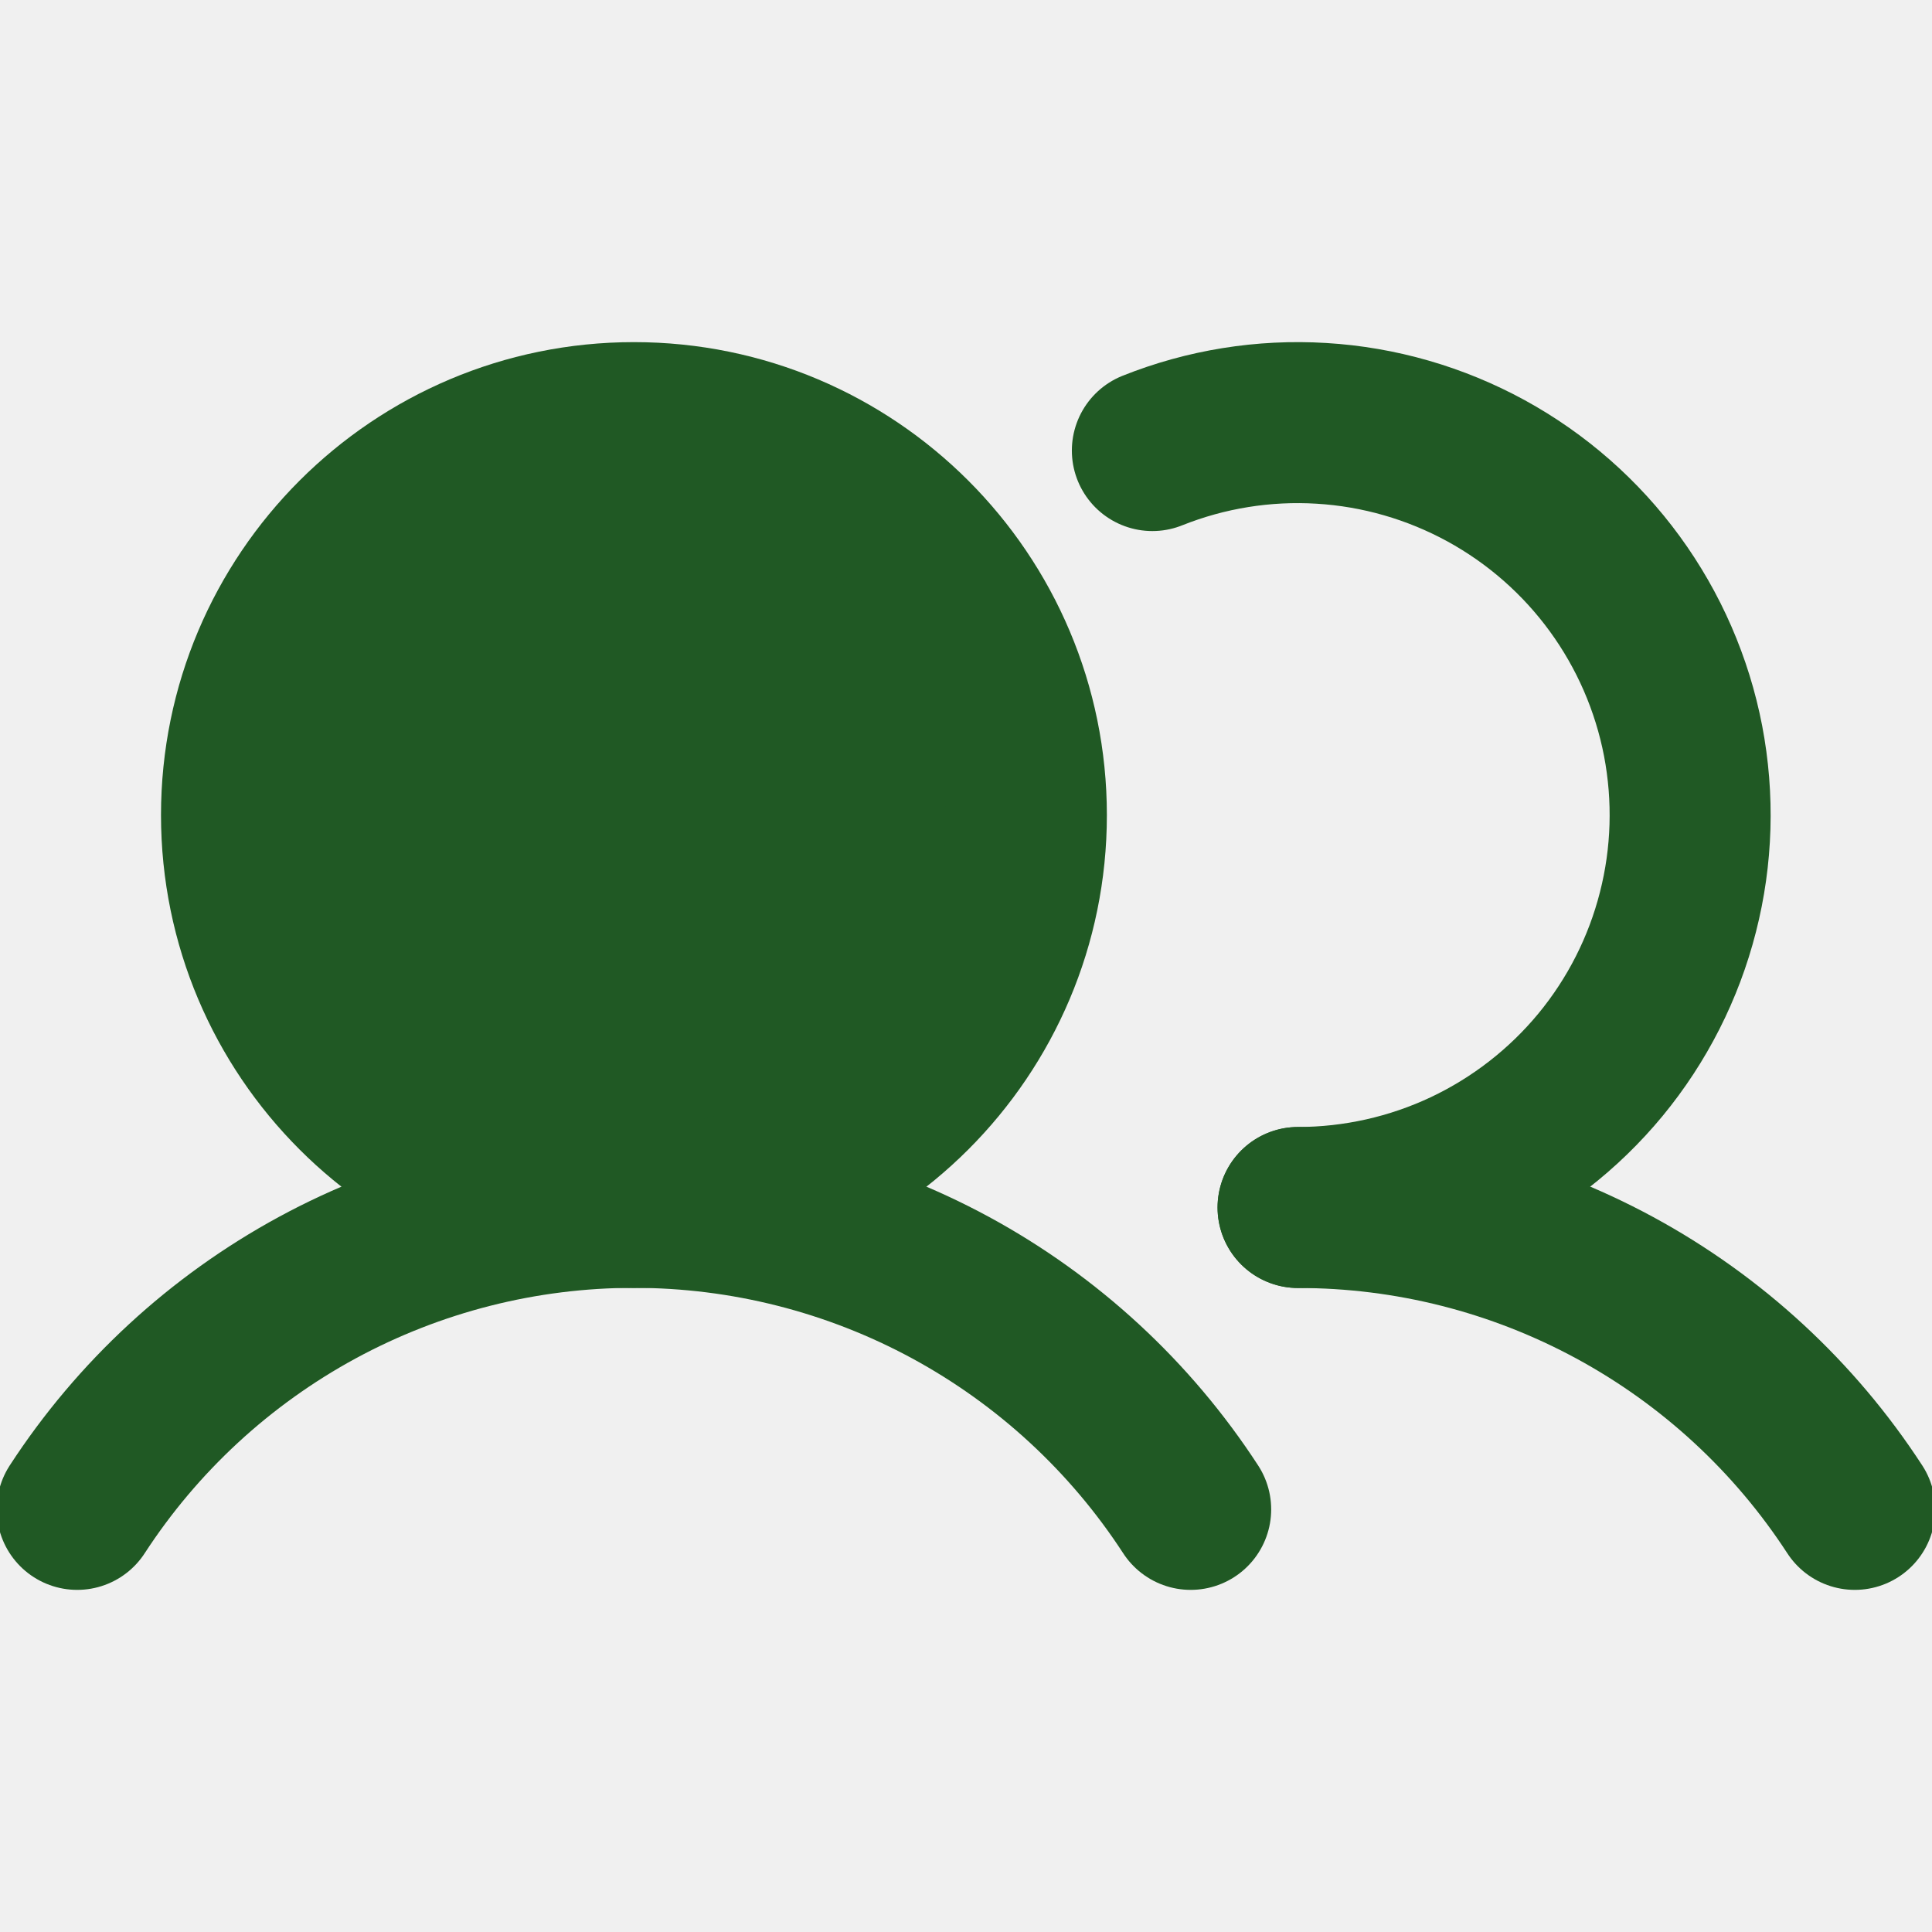
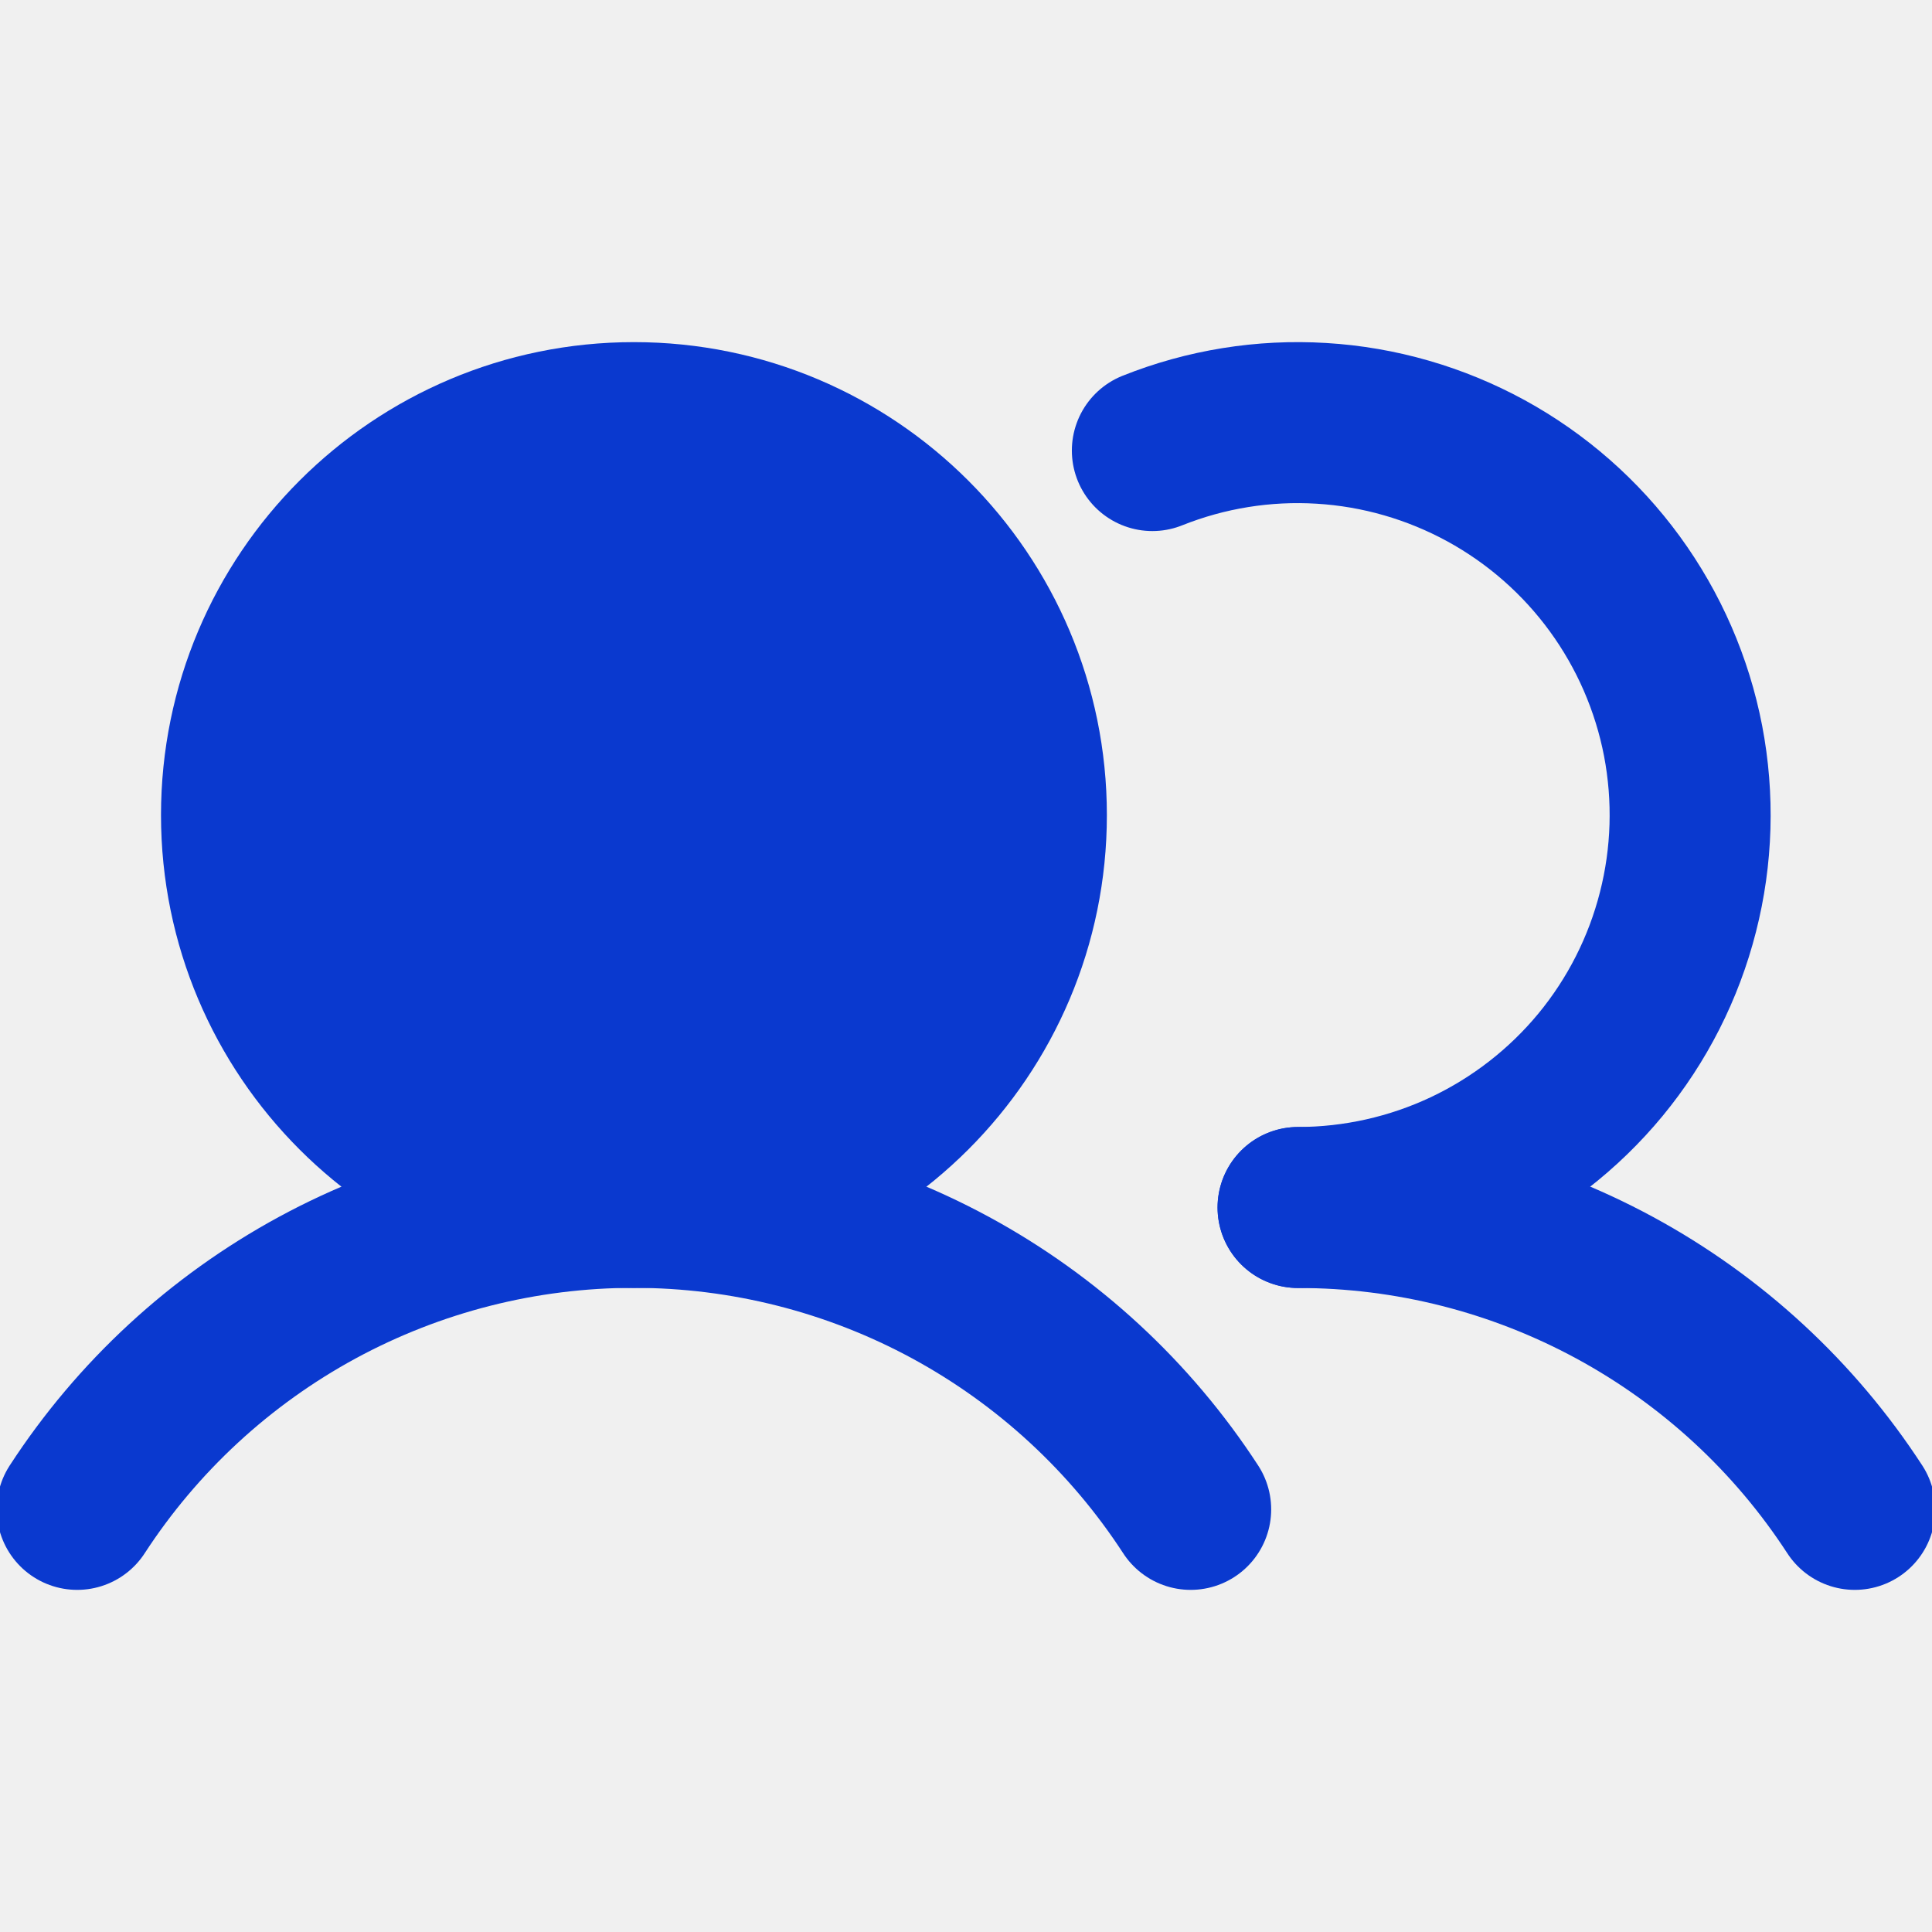
<svg xmlns="http://www.w3.org/2000/svg" width="24" height="24" viewBox="0 0 24 24" fill="none">
-   <g clip-path="url(#clip0_2353_1039)">
-     <path d="M7.875 15C10.567 15 12.75 12.817 12.75 10.125C12.75 7.433 10.567 5.25 7.875 5.25C5.183 5.25 3 7.433 3 10.125C3 12.817 5.183 15 7.875 15Z" fill="#205924" stroke="#205924" stroke-width="2" stroke-linecap="round" stroke-linejoin="round" />
-     <path d="M0.959 18.75C1.708 17.598 2.733 16.652 3.941 15.996C5.149 15.341 6.501 14.998 7.875 14.998C9.249 14.998 10.601 15.341 11.809 15.996C13.017 16.652 14.042 17.598 14.791 18.75" stroke="#205924" stroke-width="2" stroke-linecap="round" stroke-linejoin="round" />
-     <path d="M16.125 15C17.499 14.999 18.851 15.342 20.059 15.997C21.267 16.652 22.292 17.598 23.041 18.75" stroke="#205924" stroke-width="2" stroke-linecap="round" stroke-linejoin="round" />
-     <path d="M14.315 5.597C14.981 5.331 15.699 5.215 16.415 5.259C17.132 5.302 17.83 5.504 18.46 5.848C19.09 6.193 19.636 6.672 20.059 7.252C20.482 7.832 20.772 8.498 20.908 9.203C21.043 9.908 21.022 10.635 20.844 11.33C20.667 12.026 20.338 12.674 19.881 13.228C19.424 13.781 18.85 14.227 18.201 14.534C17.552 14.84 16.843 14.999 16.125 15" stroke="#205924" stroke-width="2" stroke-linecap="round" stroke-linejoin="round" />
+   <g clip-path="url(#clip0_2487_1702)">
+     <path d="M7.875 15C10.567 15 12.75 12.817 12.75 10.125C12.75 7.433 10.567 5.25 7.875 5.25C5.183 5.25 3 7.433 3 10.125C3 12.817 5.183 15 7.875 15Z" fill="#0A39CF" stroke="#0A39CF" stroke-width="2" stroke-linecap="round" stroke-linejoin="round" />
+     <path d="M0.959 18.75C1.708 17.598 2.733 16.652 3.941 15.996C5.149 15.341 6.501 14.998 7.875 14.998C9.249 14.998 10.601 15.341 11.809 15.996C13.017 16.652 14.042 17.598 14.791 18.75" stroke="#0A39CF" stroke-width="2" stroke-linecap="round" stroke-linejoin="round" />
+     <path d="M16.125 15C17.499 14.999 18.851 15.342 20.059 15.997C21.267 16.652 22.292 17.598 23.041 18.75" stroke="#0A39CF" stroke-width="2" stroke-linecap="round" stroke-linejoin="round" />
+     <path d="M14.315 5.597C14.981 5.331 15.699 5.215 16.415 5.259C17.132 5.302 17.83 5.504 18.46 5.848C19.09 6.193 19.636 6.672 20.059 7.252C20.482 7.832 20.772 8.498 20.908 9.203C21.043 9.908 21.022 10.635 20.844 11.33C20.667 12.026 20.338 12.674 19.881 13.228C19.424 13.781 18.85 14.227 18.201 14.534C17.552 14.84 16.843 14.999 16.125 15" stroke="#0A39CF" stroke-width="2" stroke-linecap="round" stroke-linejoin="round" />
  </g>
  <defs>
-     <clipPath id="clip0_2353_1039">
+     <clipPath id="clip0_2487_1702">
      <rect width="24" height="24" fill="white" />
    </clipPath>
  </defs>
</svg>
